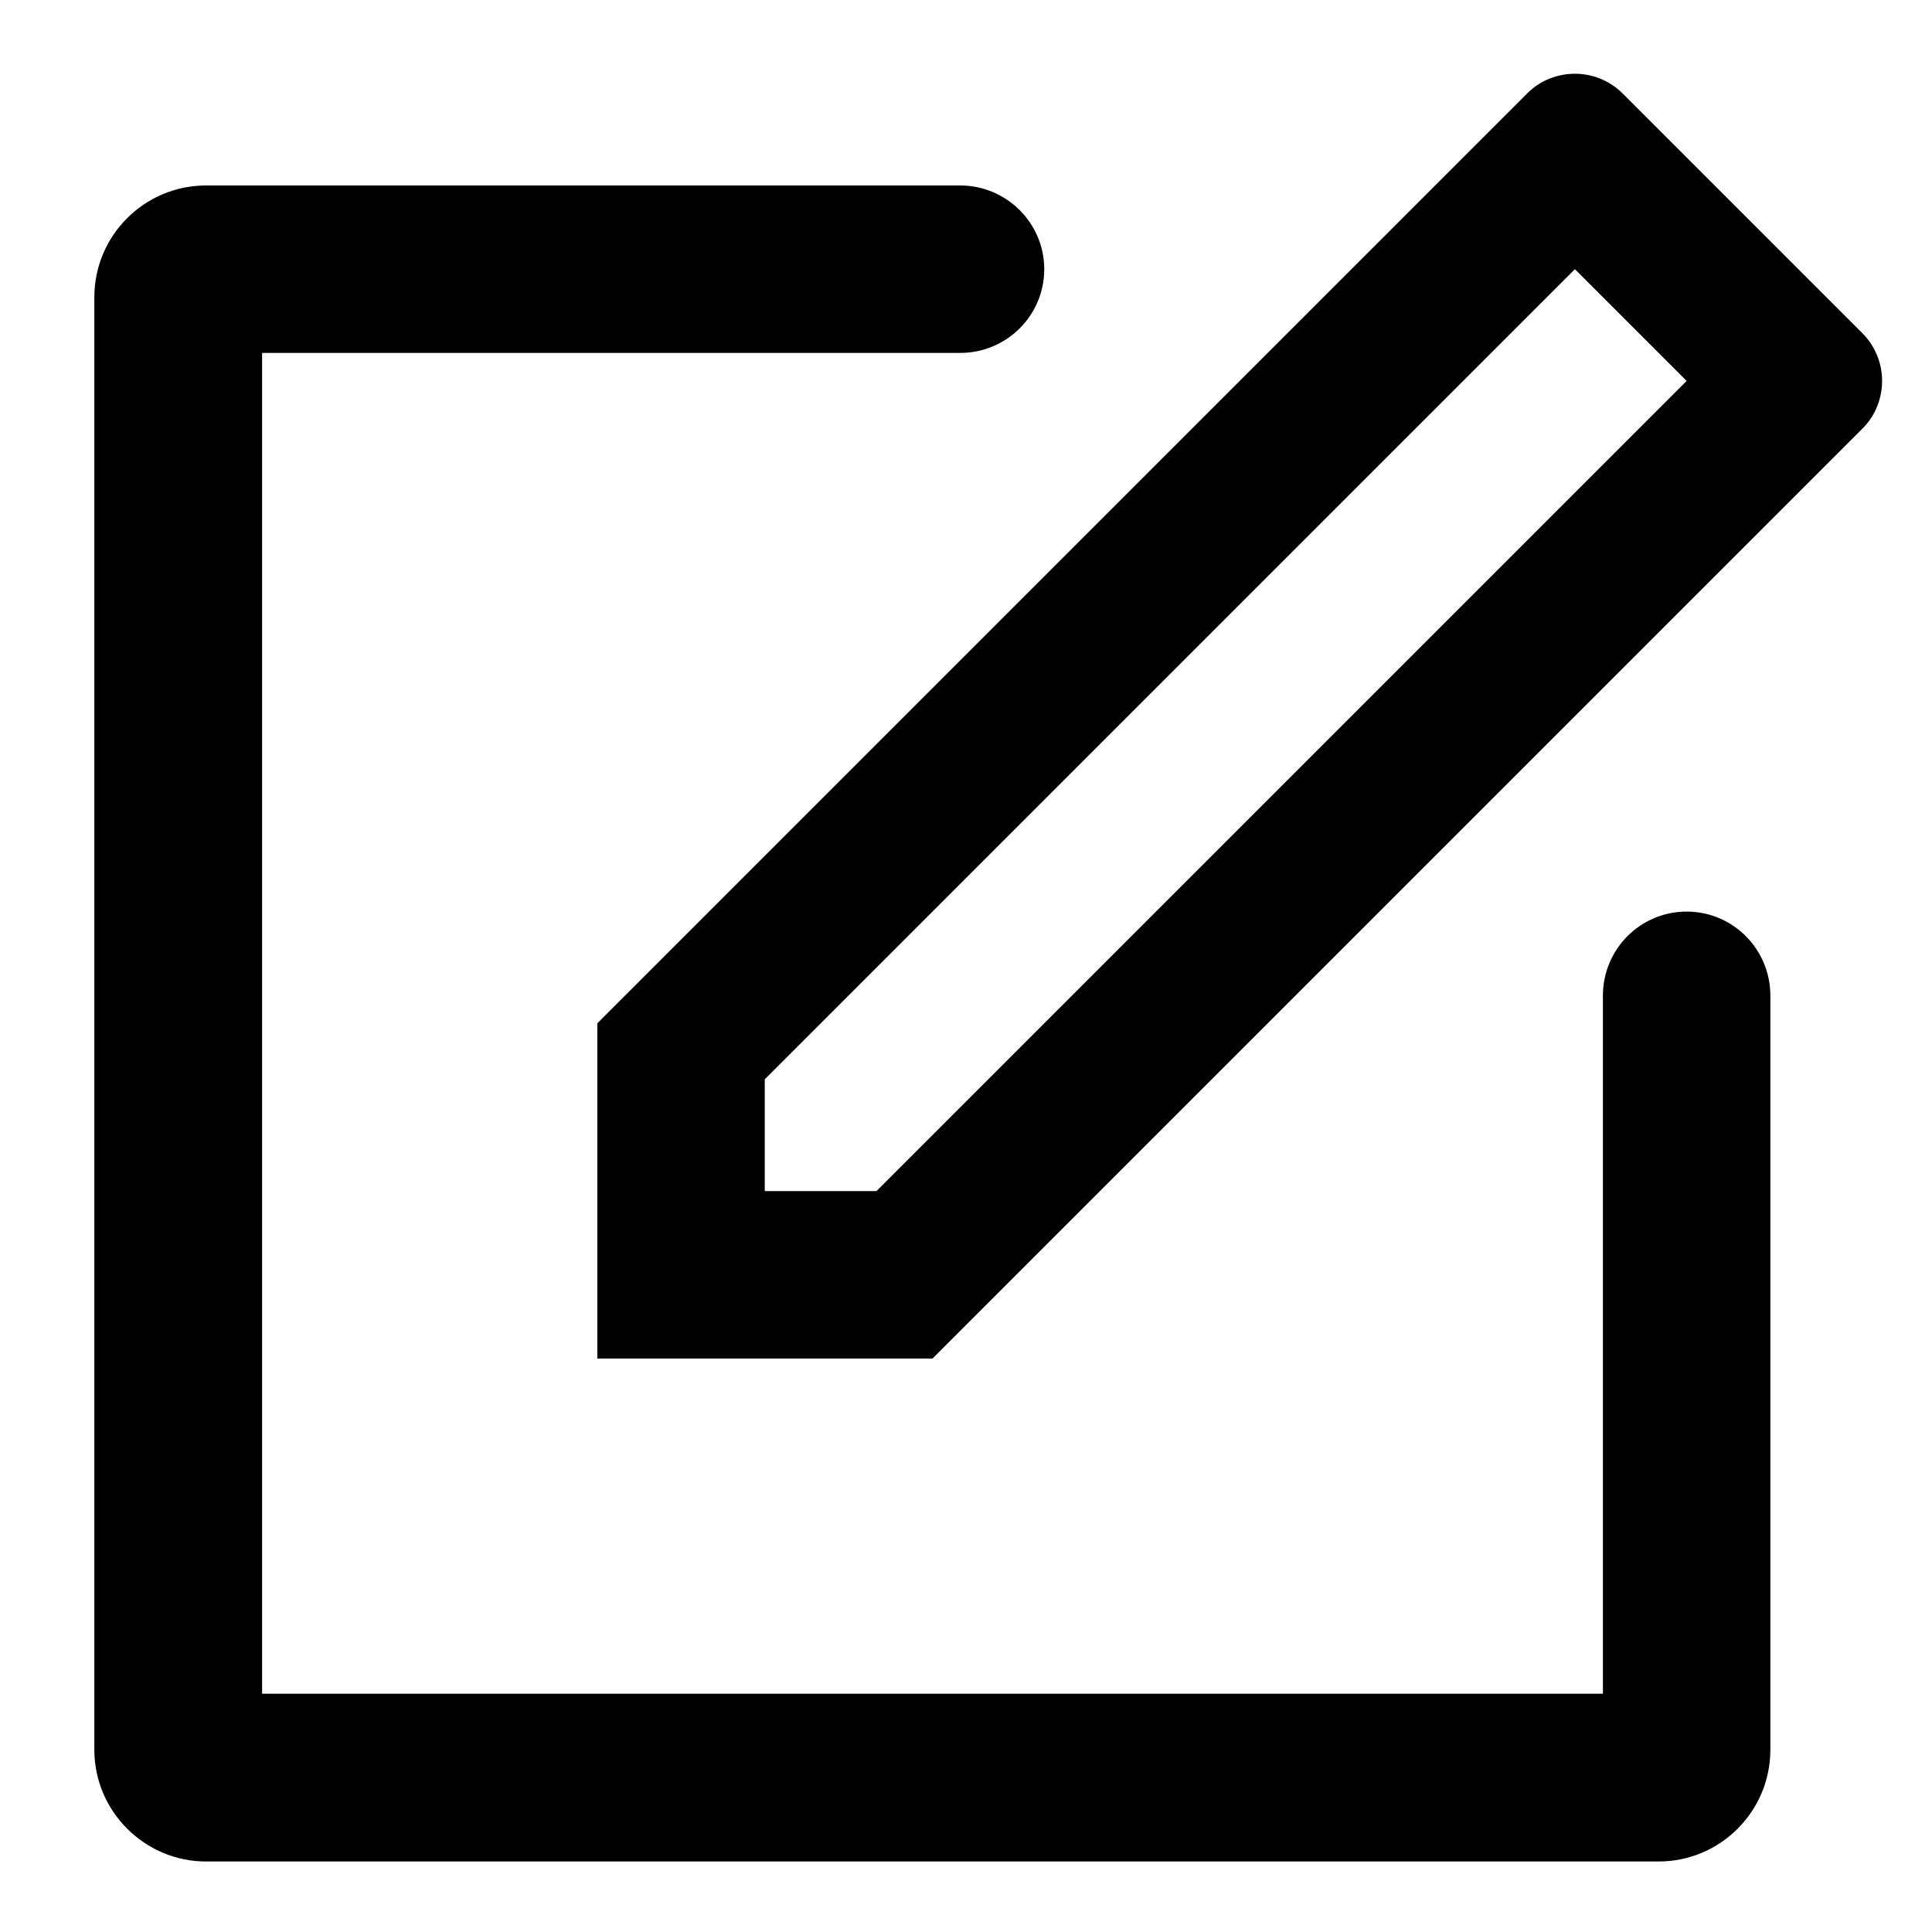
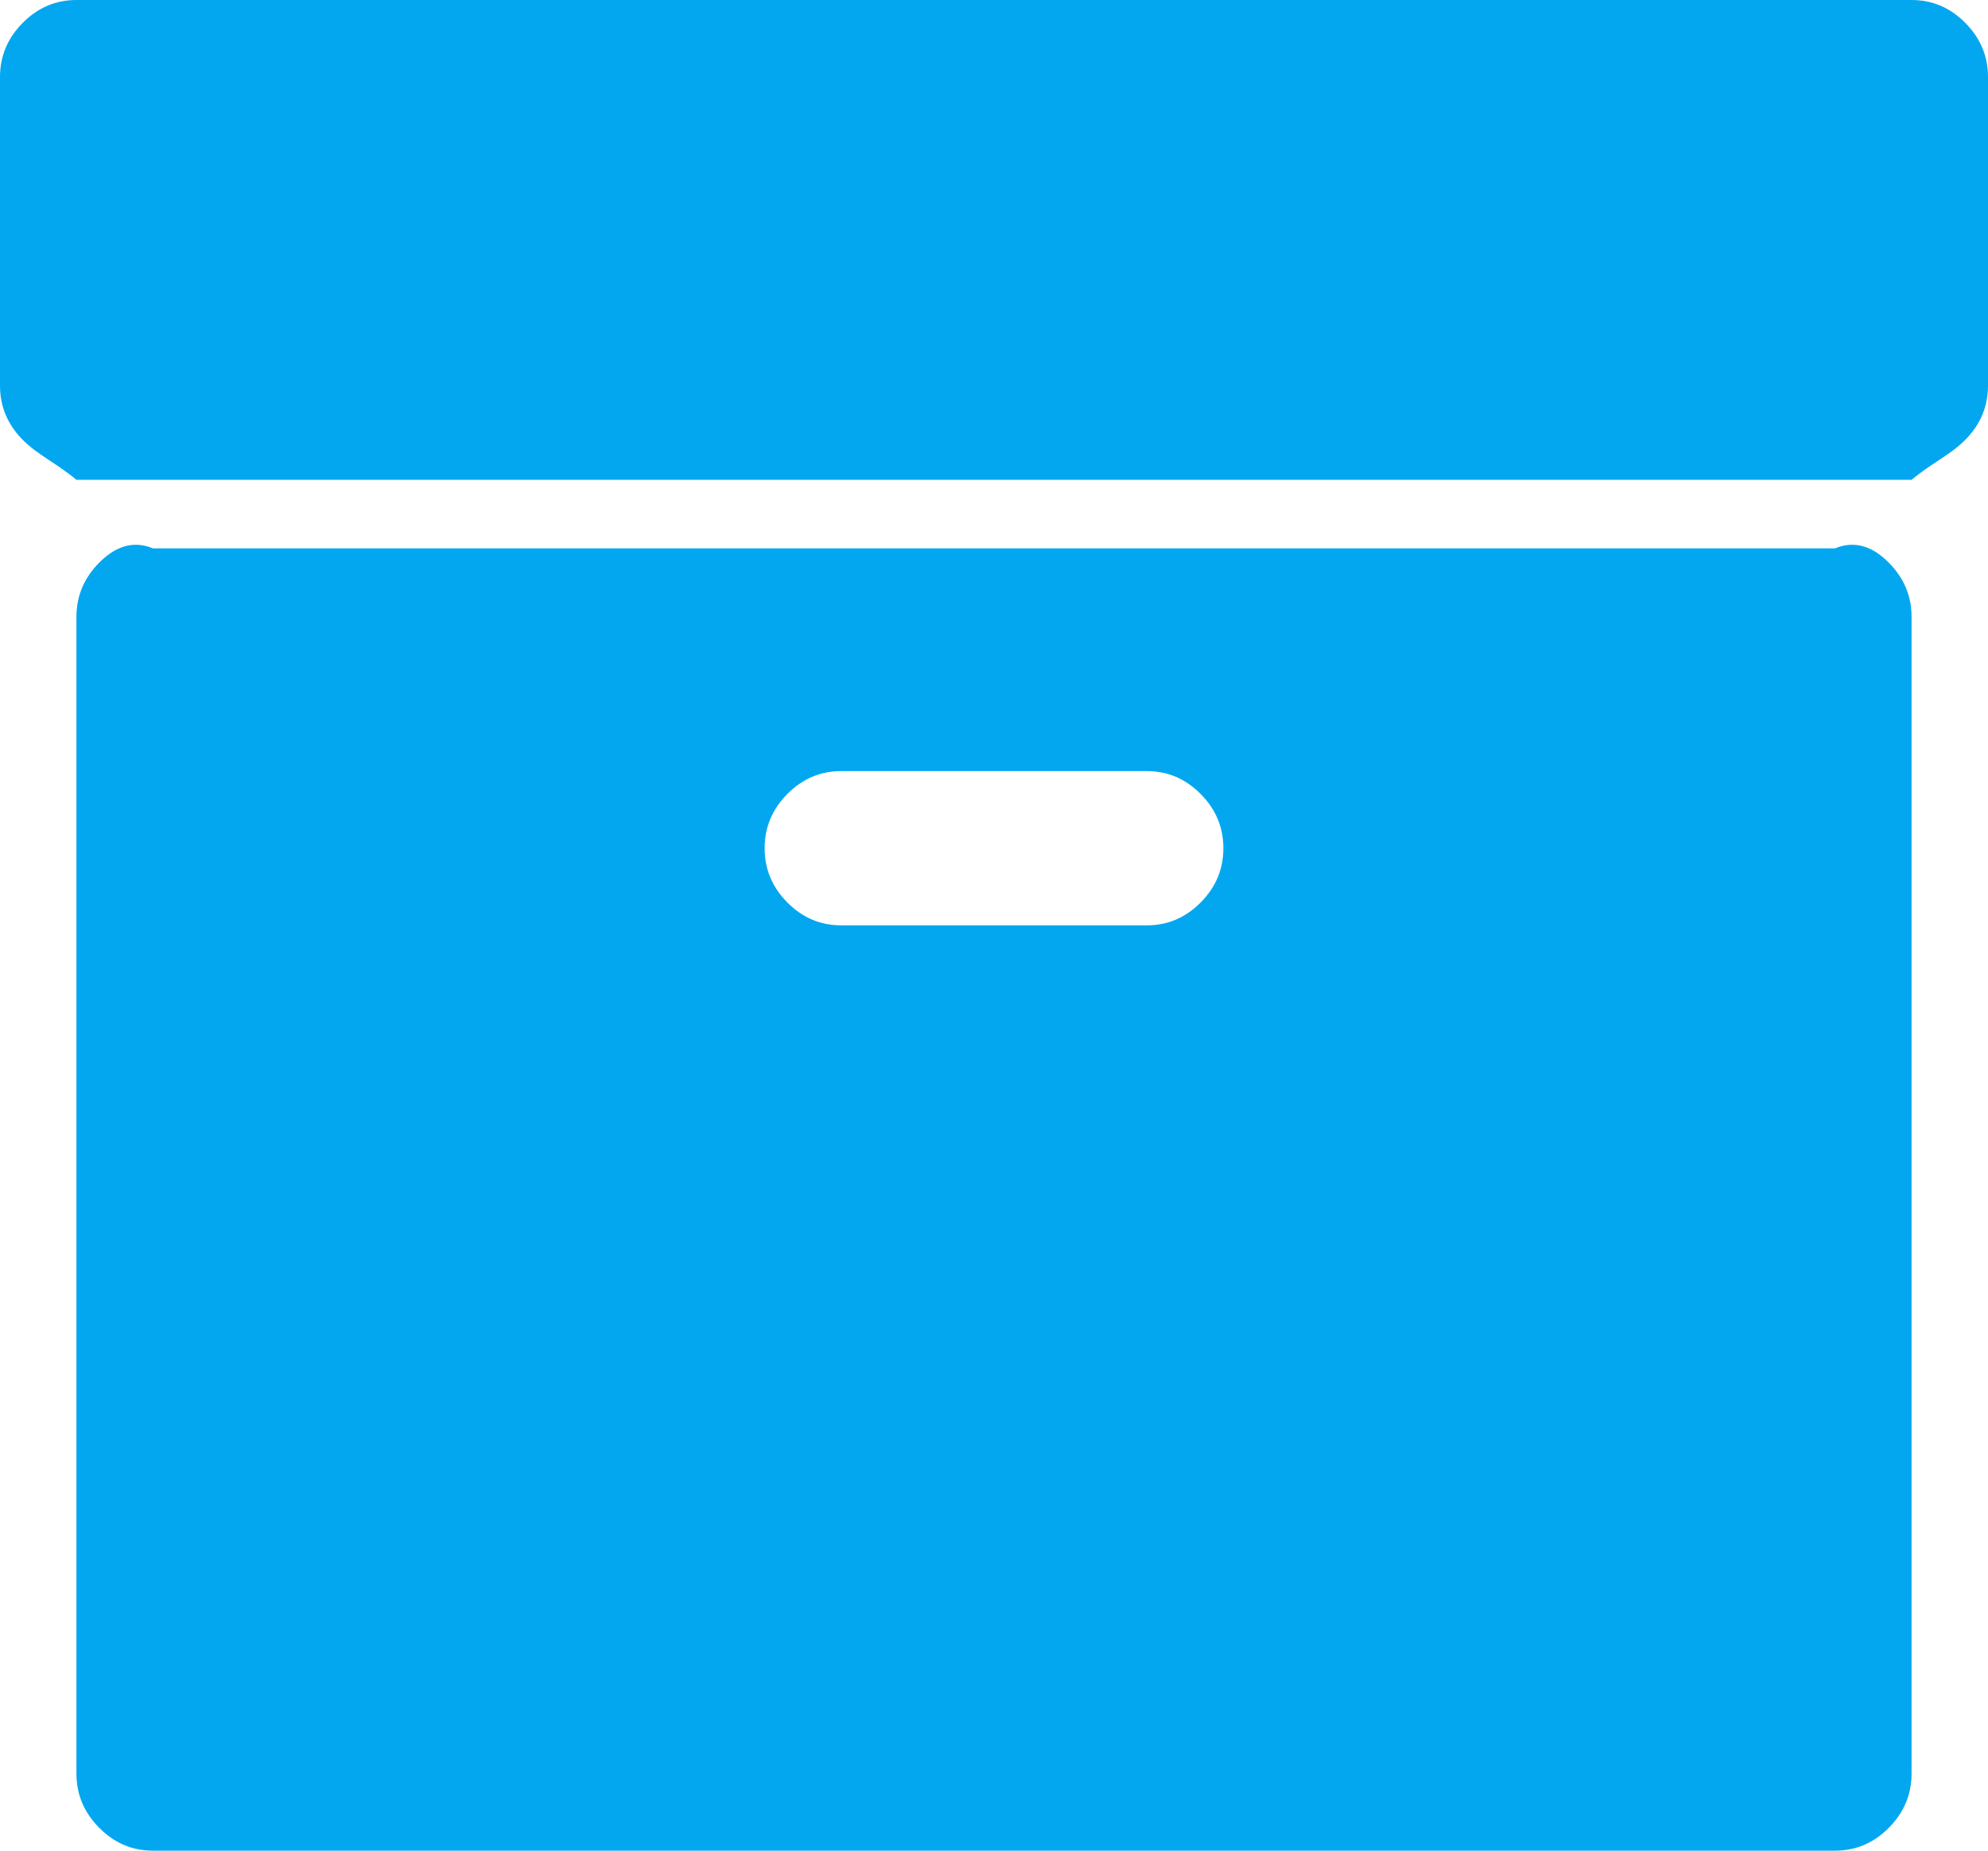
- <svg xmlns="http://www.w3.org/2000/svg" version="1.1" width="6px" height="6px">
-   <g transform="matrix(1 0 0 1 -392 -300 )">
-     <path d="M 5.845 1.183  C 5.845 1.236  5.825 1.29  5.785 1.33  L 2.896 4.219  L 1.855 4.219  L 1.855 3.178  L 4.744 0.289  C 4.784 0.249  4.838 0.229  4.891 0.229  C 4.944 0.229  4.997 0.249  5.038 0.289  L 5.785 1.036  C 5.825 1.077  5.845 1.13  5.845 1.183  Z M 5.238 1.183  L 4.891 0.836  L 2.375 3.352  L 2.375 3.699  L 2.722 3.699  L 5.238 1.183  Z M 3.243 0.836  C 3.243 0.98  3.126 1.096  2.982 1.096  L 0.814 1.096  L 0.814 5.26  L 4.978 5.26  L 4.978 3.092  C 4.978 2.948  5.094 2.831  5.238 2.831  C 5.382 2.831  5.498 2.948  5.498 3.092  L 5.498 5.434  C 5.498 5.625  5.343 5.781  5.151 5.781  L 0.64 5.781  C 0.449 5.781  0.293 5.625  0.293 5.434  L 0.293 0.923  C 0.293 0.731  0.449 0.576  0.64 0.576  L 2.982 0.576  C 3.126 0.576  3.243 0.693  3.243 0.836  Z " fill-rule="nonzero" fill="#000000" stroke="none" transform="matrix(1 0 0 1 392 300 )" />
+ <svg xmlns="http://www.w3.org/2000/svg" version="1.1" width="29px" height="27px">
+   <g transform="matrix(1 0 0 1 -551 -1006 )">
+     <path d="M 17.515 13.166  C 17.736 12.943  17.846 12.68  17.846 12.375  C 17.846 12.07  17.736 11.807  17.515 11.584  C 17.294 11.361  17.033 11.25  16.731 11.25  L 12.269 11.25  C 11.967 11.25  11.706 11.361  11.485 11.584  C 11.264 11.807  11.154 12.07  11.154 12.375  C 11.154 12.68  11.264 12.943  11.485 13.166  C 11.706 13.389  11.967 13.5  12.269 13.5  L 16.731 13.5  C 17.033 13.5  17.294 13.389  17.515 13.166  Z M 27.553 8.209  C 27.774 8.432  27.885 8.695  27.885 9  L 27.885 25.875  C 27.885 26.18  27.774 26.443  27.553 26.666  C 27.333 26.889  27.071 27  26.769 27  L 2.231 27  C 1.929 27  1.667 26.889  1.447 26.666  C 1.226 26.443  1.115 26.18  1.115 25.875  L 1.115 9  C 1.115 8.695  1.226 8.432  1.447 8.209  C 1.667 7.986  1.929 7.875  2.231 8  L 26.769 8  C 27.071 7.875  27.333 7.986  27.553 8.209  Z M 28.669 0.334  C 28.89 0.557  29 0.82  29 1.125  L 29 5.625  C 29 5.93  28.89 6.193  28.669 6.416  C 28.448 6.639  28.187 6.75  27.885 7  L 1.115 7  C 0.813 6.75  0.552 6.639  0.331 6.416  C 0.11 6.193  0 5.93  0 5.625  L 0 1.125  C 0 0.82  0.11 0.557  0.331 0.334  C 0.552 0.111  0.813 0  1.115 0  L 27.885 0  C 28.187 0  28.448 0.111  28.669 0.334  Z " fill-rule="nonzero" fill="#02a7f0" stroke="none" transform="matrix(1 0 0 1 551 1006 )" />
  </g>
</svg>
